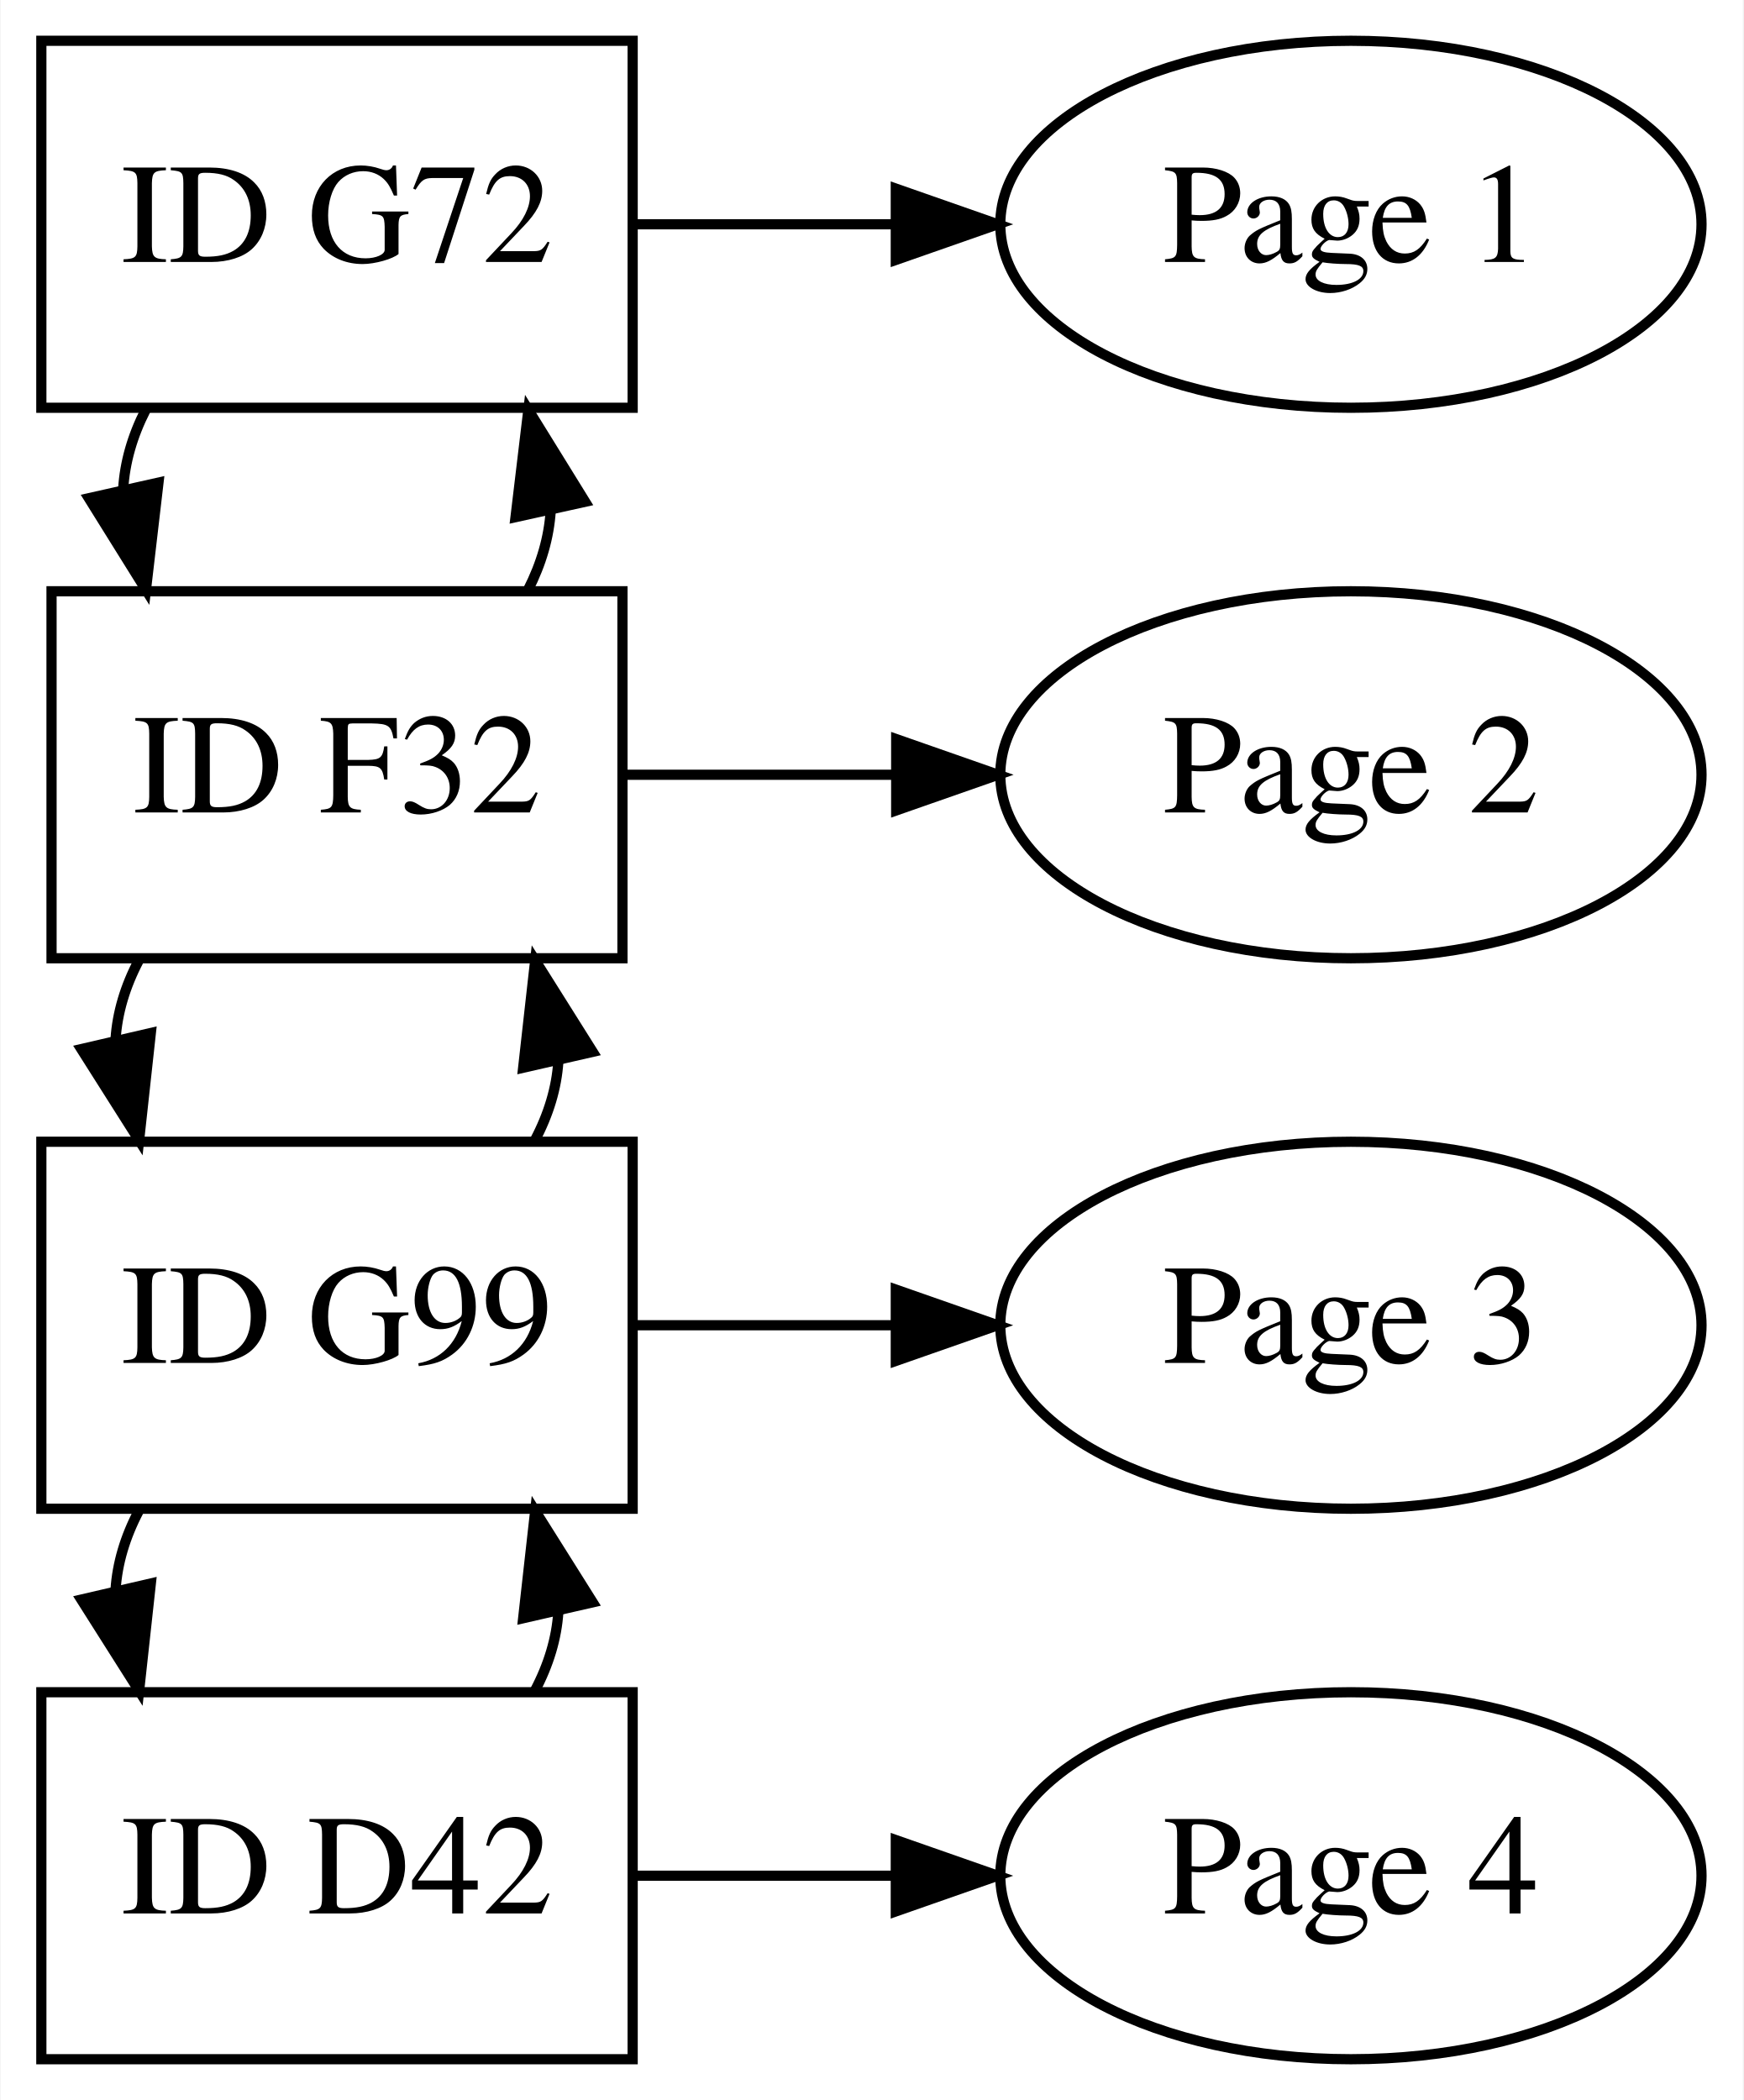
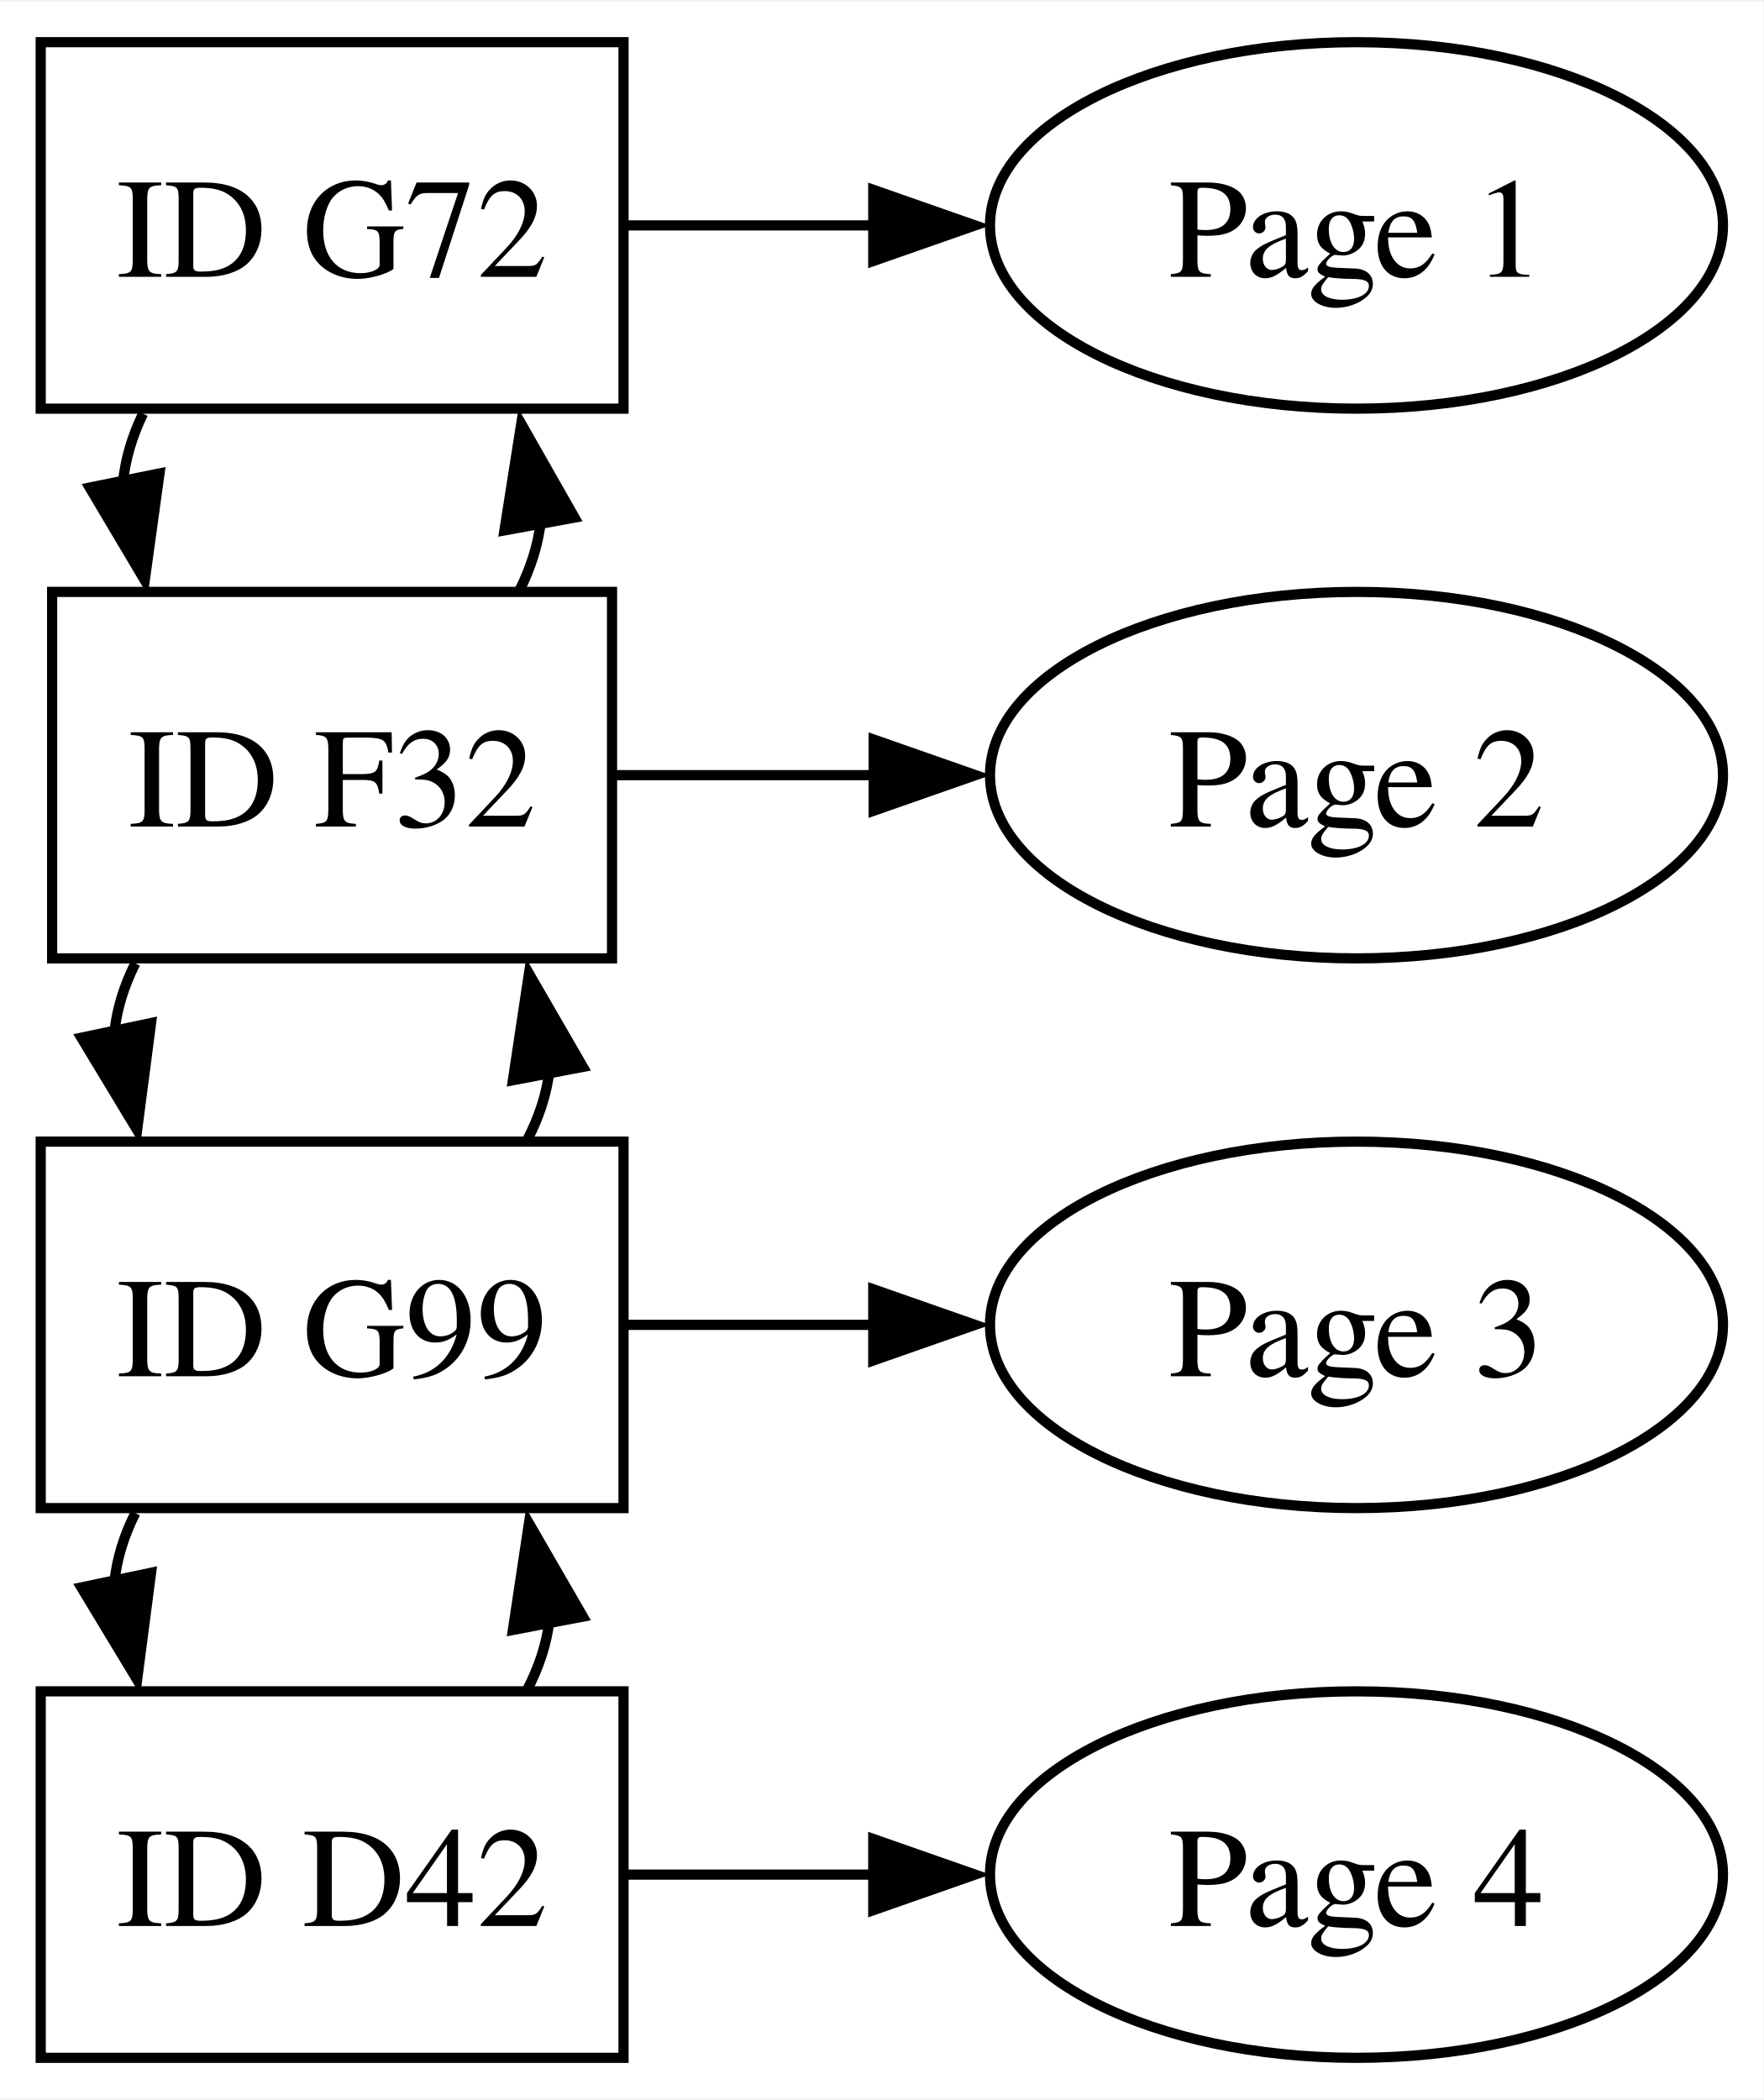
- <svg xmlns="http://www.w3.org/2000/svg" width="171pt" height="206pt" viewBox="0.00 0.00 170.89 206.00">
+ <svg xmlns="http://www.w3.org/2000/svg" width="173pt" height="206pt" viewBox="0.00 0.00 173.24 206.00">
  <g id="graph0" class="graph" transform="scale(1 1) rotate(0) translate(4 202)">
-     <polygon fill="white" stroke="none" points="-4,4 -4,-202 166.89,-202 166.89,4 -4,4" />
+     <polygon fill="white" stroke="none" points="-4,4 -4,-202 169.24,-202 169.24,4 -4,4" />
    <g id="node1" class="node">
-       <polygon fill="none" stroke="black" points="57,-144 1,-144 1,-108 57,-108 57,-144" />
-       <text text-anchor="middle" x="29" y="-122.3" font-family="Times,serif" font-size="14.00">ID F32</text>
+       <polygon fill="none" stroke="black" points="56.12,-144 1.12,-144 1.12,-108 56.12,-108 56.12,-144" />
+       <text text-anchor="middle" x="28.62" y="-120.95" font-family="Times,serif" font-size="14.00">ID F32</text>
    </g>
    <g id="node2" class="node">
-       <polygon fill="none" stroke="black" points="58,-90 0,-90 0,-54 58,-54 58,-90" />
-       <text text-anchor="middle" x="29" y="-68.3" font-family="Times,serif" font-size="14.00">ID G99</text>
+       <polygon fill="none" stroke="black" points="57.25,-90 0,-90 0,-54 57.25,-54 57.25,-90" />
+       <text text-anchor="middle" x="28.62" y="-66.95" font-family="Times,serif" font-size="14.00">ID G99</text>
    </g>
    <g id="edge11" class="edge">
-       <path fill="none" stroke="black" d="M9.56,-107.79C8.21,-105.22 7.45,-102.64 7.28,-100.07" />
-       <polygon fill="black" stroke="black" points="10.74,-100.67 9.59,-90.14 3.92,-99.09 10.74,-100.67" />
+       <path fill="none" stroke="black" d="M9.29,-107.51C8.16,-105.25 7.47,-102.99 7.24,-100.73" />
+       <polygon fill="black" stroke="black" points="10.84,-101.65 9.47,-91.14 3.99,-100.21 10.84,-101.65" />
    </g>
    <g id="node4" class="node">
-       <polygon fill="none" stroke="black" points="58,-198 0,-198 0,-162 58,-162 58,-198" />
-       <text text-anchor="middle" x="29" y="-176.3" font-family="Times,serif" font-size="14.00">ID G72</text>
+       <polygon fill="none" stroke="black" points="57.25,-198 0,-198 0,-162 57.25,-162 57.25,-198" />
+       <text text-anchor="middle" x="28.62" y="-174.95" font-family="Times,serif" font-size="14.00">ID G72</text>
    </g>
    <g id="edge9" class="edge">
-       <path fill="none" stroke="black" d="M47.74,-144.14C49.05,-146.71 49.79,-149.29 49.96,-151.86" />
-       <polygon fill="black" stroke="black" points="46.51,-151.27 47.77,-161.79 53.34,-152.78 46.51,-151.27" />
+       <path fill="none" stroke="black" d="M47.03,-144.14C48.16,-146.4 48.86,-148.66 49.13,-150.93" />
+       <polygon fill="black" stroke="black" points="45.55,-150.04 47.2,-160.51 52.44,-151.3 45.55,-150.04" />
    </g>
    <g id="node7" class="node">
-       <ellipse fill="none" stroke="black" cx="128.45" cy="-126" rx="34.39" ry="18" />
-       <text text-anchor="middle" x="128.45" y="-122.3" font-family="Times,serif" font-size="14.00">Page 2</text>
+       <ellipse fill="none" stroke="black" cx="129.25" cy="-126" rx="36" ry="18" />
+       <text text-anchor="middle" x="129.25" y="-120.95" font-family="Times,serif" font-size="14.00">Page 2</text>
    </g>
    <g id="edge14" class="edge">
-       <path fill="none" stroke="black" d="M57.14,-126C65.41,-126 74.71,-126 83.78,-126" />
-       <polygon fill="black" stroke="black" points="83.85,-129.5 93.85,-126 83.85,-122.5 83.85,-129.5" />
+       <path fill="none" stroke="black" d="M56.57,-126C64.43,-126 73.25,-126 81.95,-126" />
+       <polygon fill="black" stroke="black" points="81.82,-129.5 91.82,-126 81.82,-122.5 81.82,-129.5" />
    </g>
    <g id="edge8" class="edge">
-       <path fill="none" stroke="black" d="M48.41,-90.14C49.77,-92.71 50.54,-95.29 50.71,-97.86" />
-       <polygon fill="black" stroke="black" points="47.26,-97.26 48.44,-107.79 54.08,-98.82 47.26,-97.26" />
+       <path fill="none" stroke="black" d="M47.78,-90.14C48.96,-92.4 49.69,-94.66 49.97,-96.93" />
+       <polygon fill="black" stroke="black" points="46.38,-96.03 47.96,-106.51 53.26,-97.34 46.38,-96.03" />
    </g>
    <g id="node3" class="node">
-       <polygon fill="none" stroke="black" points="58,-36 0,-36 0,0 58,0 58,-36" />
-       <text text-anchor="middle" x="29" y="-14.3" font-family="Times,serif" font-size="14.00">ID D42</text>
+       <polygon fill="none" stroke="black" points="57.25,-36 0,-36 0,0 57.25,0 57.25,-36" />
+       <text text-anchor="middle" x="28.62" y="-12.95" font-family="Times,serif" font-size="14.00">ID D42</text>
    </g>
    <g id="edge12" class="edge">
-       <path fill="none" stroke="black" d="M9.56,-53.79C8.21,-51.22 7.45,-48.64 7.28,-46.07" />
-       <polygon fill="black" stroke="black" points="10.74,-46.67 9.59,-36.14 3.92,-45.09 10.74,-46.67" />
+       <path fill="none" stroke="black" d="M9.29,-53.51C8.16,-51.25 7.47,-48.99 7.24,-46.73" />
+       <polygon fill="black" stroke="black" points="10.84,-47.65 9.47,-37.14 3.99,-46.21 10.84,-47.65" />
    </g>
    <g id="node6" class="node">
-       <ellipse fill="none" stroke="black" cx="128.45" cy="-72" rx="34.39" ry="18" />
-       <text text-anchor="middle" x="128.45" y="-68.3" font-family="Times,serif" font-size="14.00">Page 3</text>
+       <ellipse fill="none" stroke="black" cx="129.25" cy="-72" rx="36" ry="18" />
+       <text text-anchor="middle" x="129.25" y="-66.95" font-family="Times,serif" font-size="14.00">Page 3</text>
    </g>
    <g id="edge15" class="edge">
-       <path fill="none" stroke="black" d="M58.19,-72C66.19,-72 75.09,-72 83.78,-72" />
-       <polygon fill="black" stroke="black" points="83.81,-75.5 93.81,-72 83.81,-68.5 83.81,-75.5" />
+       <path fill="none" stroke="black" d="M57.62,-72C65.22,-72 73.66,-72 81.99,-72" />
+       <polygon fill="black" stroke="black" points="81.78,-75.5 91.78,-72 81.78,-68.5 81.78,-75.5" />
    </g>
    <g id="edge7" class="edge">
-       <path fill="none" stroke="black" d="M48.41,-36.14C49.77,-38.71 50.54,-41.29 50.71,-43.86" />
-       <polygon fill="black" stroke="black" points="47.26,-43.26 48.44,-53.79 54.08,-44.82 47.26,-43.26" />
+       <path fill="none" stroke="black" d="M47.78,-36.14C48.96,-38.4 49.69,-40.66 49.97,-42.93" />
+       <polygon fill="black" stroke="black" points="46.38,-42.03 47.96,-52.51 53.26,-43.34 46.38,-42.03" />
    </g>
    <g id="node5" class="node">
-       <ellipse fill="none" stroke="black" cx="128.45" cy="-18" rx="34.39" ry="18" />
-       <text text-anchor="middle" x="128.45" y="-14.3" font-family="Times,serif" font-size="14.00">Page 4</text>
+       <ellipse fill="none" stroke="black" cx="129.25" cy="-18" rx="36" ry="18" />
+       <text text-anchor="middle" x="129.25" y="-12.95" font-family="Times,serif" font-size="14.00">Page 4</text>
    </g>
    <g id="edge16" class="edge">
-       <path fill="none" stroke="black" d="M58.19,-18C66.19,-18 75.09,-18 83.78,-18" />
-       <polygon fill="black" stroke="black" points="83.81,-21.5 93.81,-18 83.81,-14.5 83.81,-21.5" />
+       <path fill="none" stroke="black" d="M57.62,-18C65.22,-18 73.66,-18 81.99,-18" />
+       <polygon fill="black" stroke="black" points="81.78,-21.5 91.78,-18 81.78,-14.5 81.78,-21.5" />
    </g>
    <g id="edge10" class="edge">
-       <path fill="none" stroke="black" d="M10.23,-161.79C8.92,-159.22 8.19,-156.64 8.03,-154.07" />
-       <polygon fill="black" stroke="black" points="11.49,-154.66 10.26,-144.14 4.66,-153.13 11.49,-154.66" />
+       <path fill="none" stroke="black" d="M10.05,-161.51C8.96,-159.25 8.3,-156.99 8.08,-154.73" />
+       <polygon fill="black" stroke="black" points="11.67,-155.64 10.22,-145.14 4.81,-154.25 11.67,-155.64" />
    </g>
    <g id="node8" class="node">
-       <ellipse fill="none" stroke="black" cx="128.45" cy="-180" rx="34.39" ry="18" />
-       <text text-anchor="middle" x="128.45" y="-176.3" font-family="Times,serif" font-size="14.00">Page 1</text>
+       <ellipse fill="none" stroke="black" cx="129.25" cy="-180" rx="36" ry="18" />
+       <text text-anchor="middle" x="129.25" y="-174.95" font-family="Times,serif" font-size="14.00">Page 1</text>
    </g>
    <g id="edge13" class="edge">
-       <path fill="none" stroke="black" d="M58.19,-180C66.19,-180 75.09,-180 83.78,-180" />
-       <polygon fill="black" stroke="black" points="83.81,-183.5 93.81,-180 83.81,-176.5 83.81,-183.5" />
+       <path fill="none" stroke="black" d="M57.62,-180C65.22,-180 73.66,-180 81.99,-180" />
+       <polygon fill="black" stroke="black" points="81.78,-183.5 91.78,-180 81.78,-176.5 81.78,-183.5" />
    </g>
    <g id="edge1" class="edge">
</g>
    <g id="edge6" class="edge">
</g>
    <g id="edge2" class="edge">
</g>
    <g id="edge5" class="edge">
</g>
    <g id="edge3" class="edge">
</g>
    <g id="edge4" class="edge">
</g>
  </g>
</svg>
